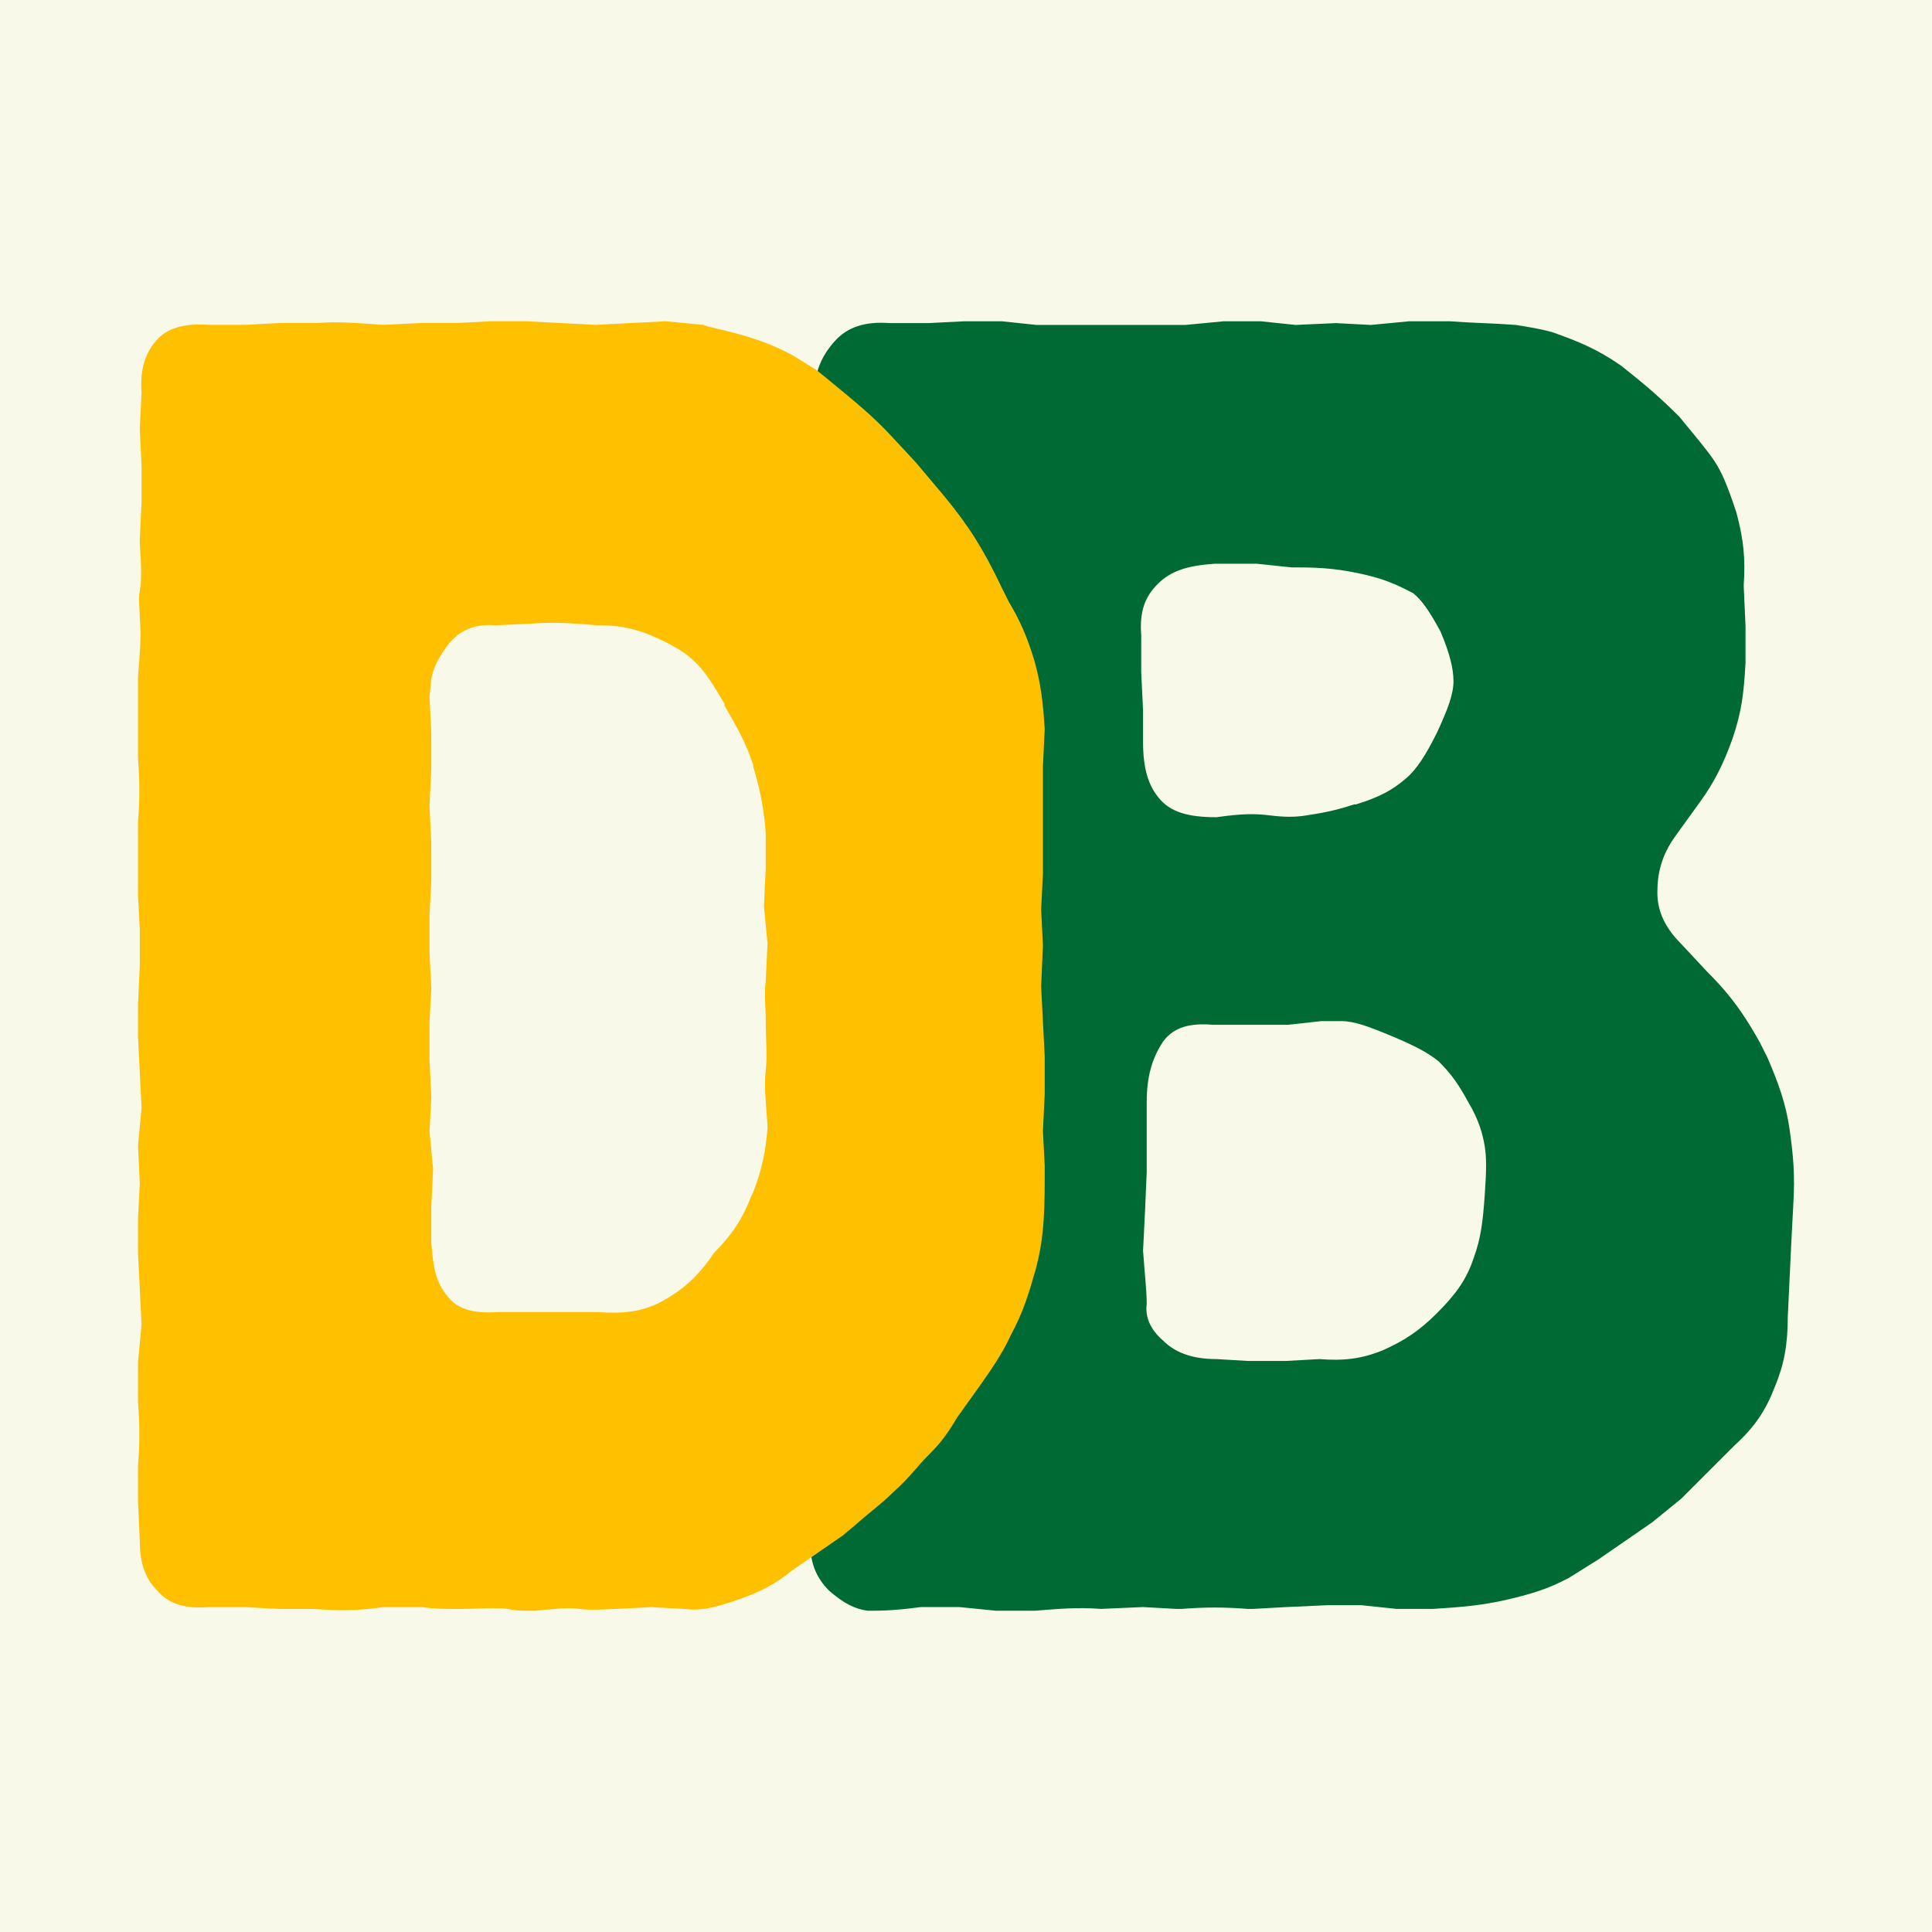
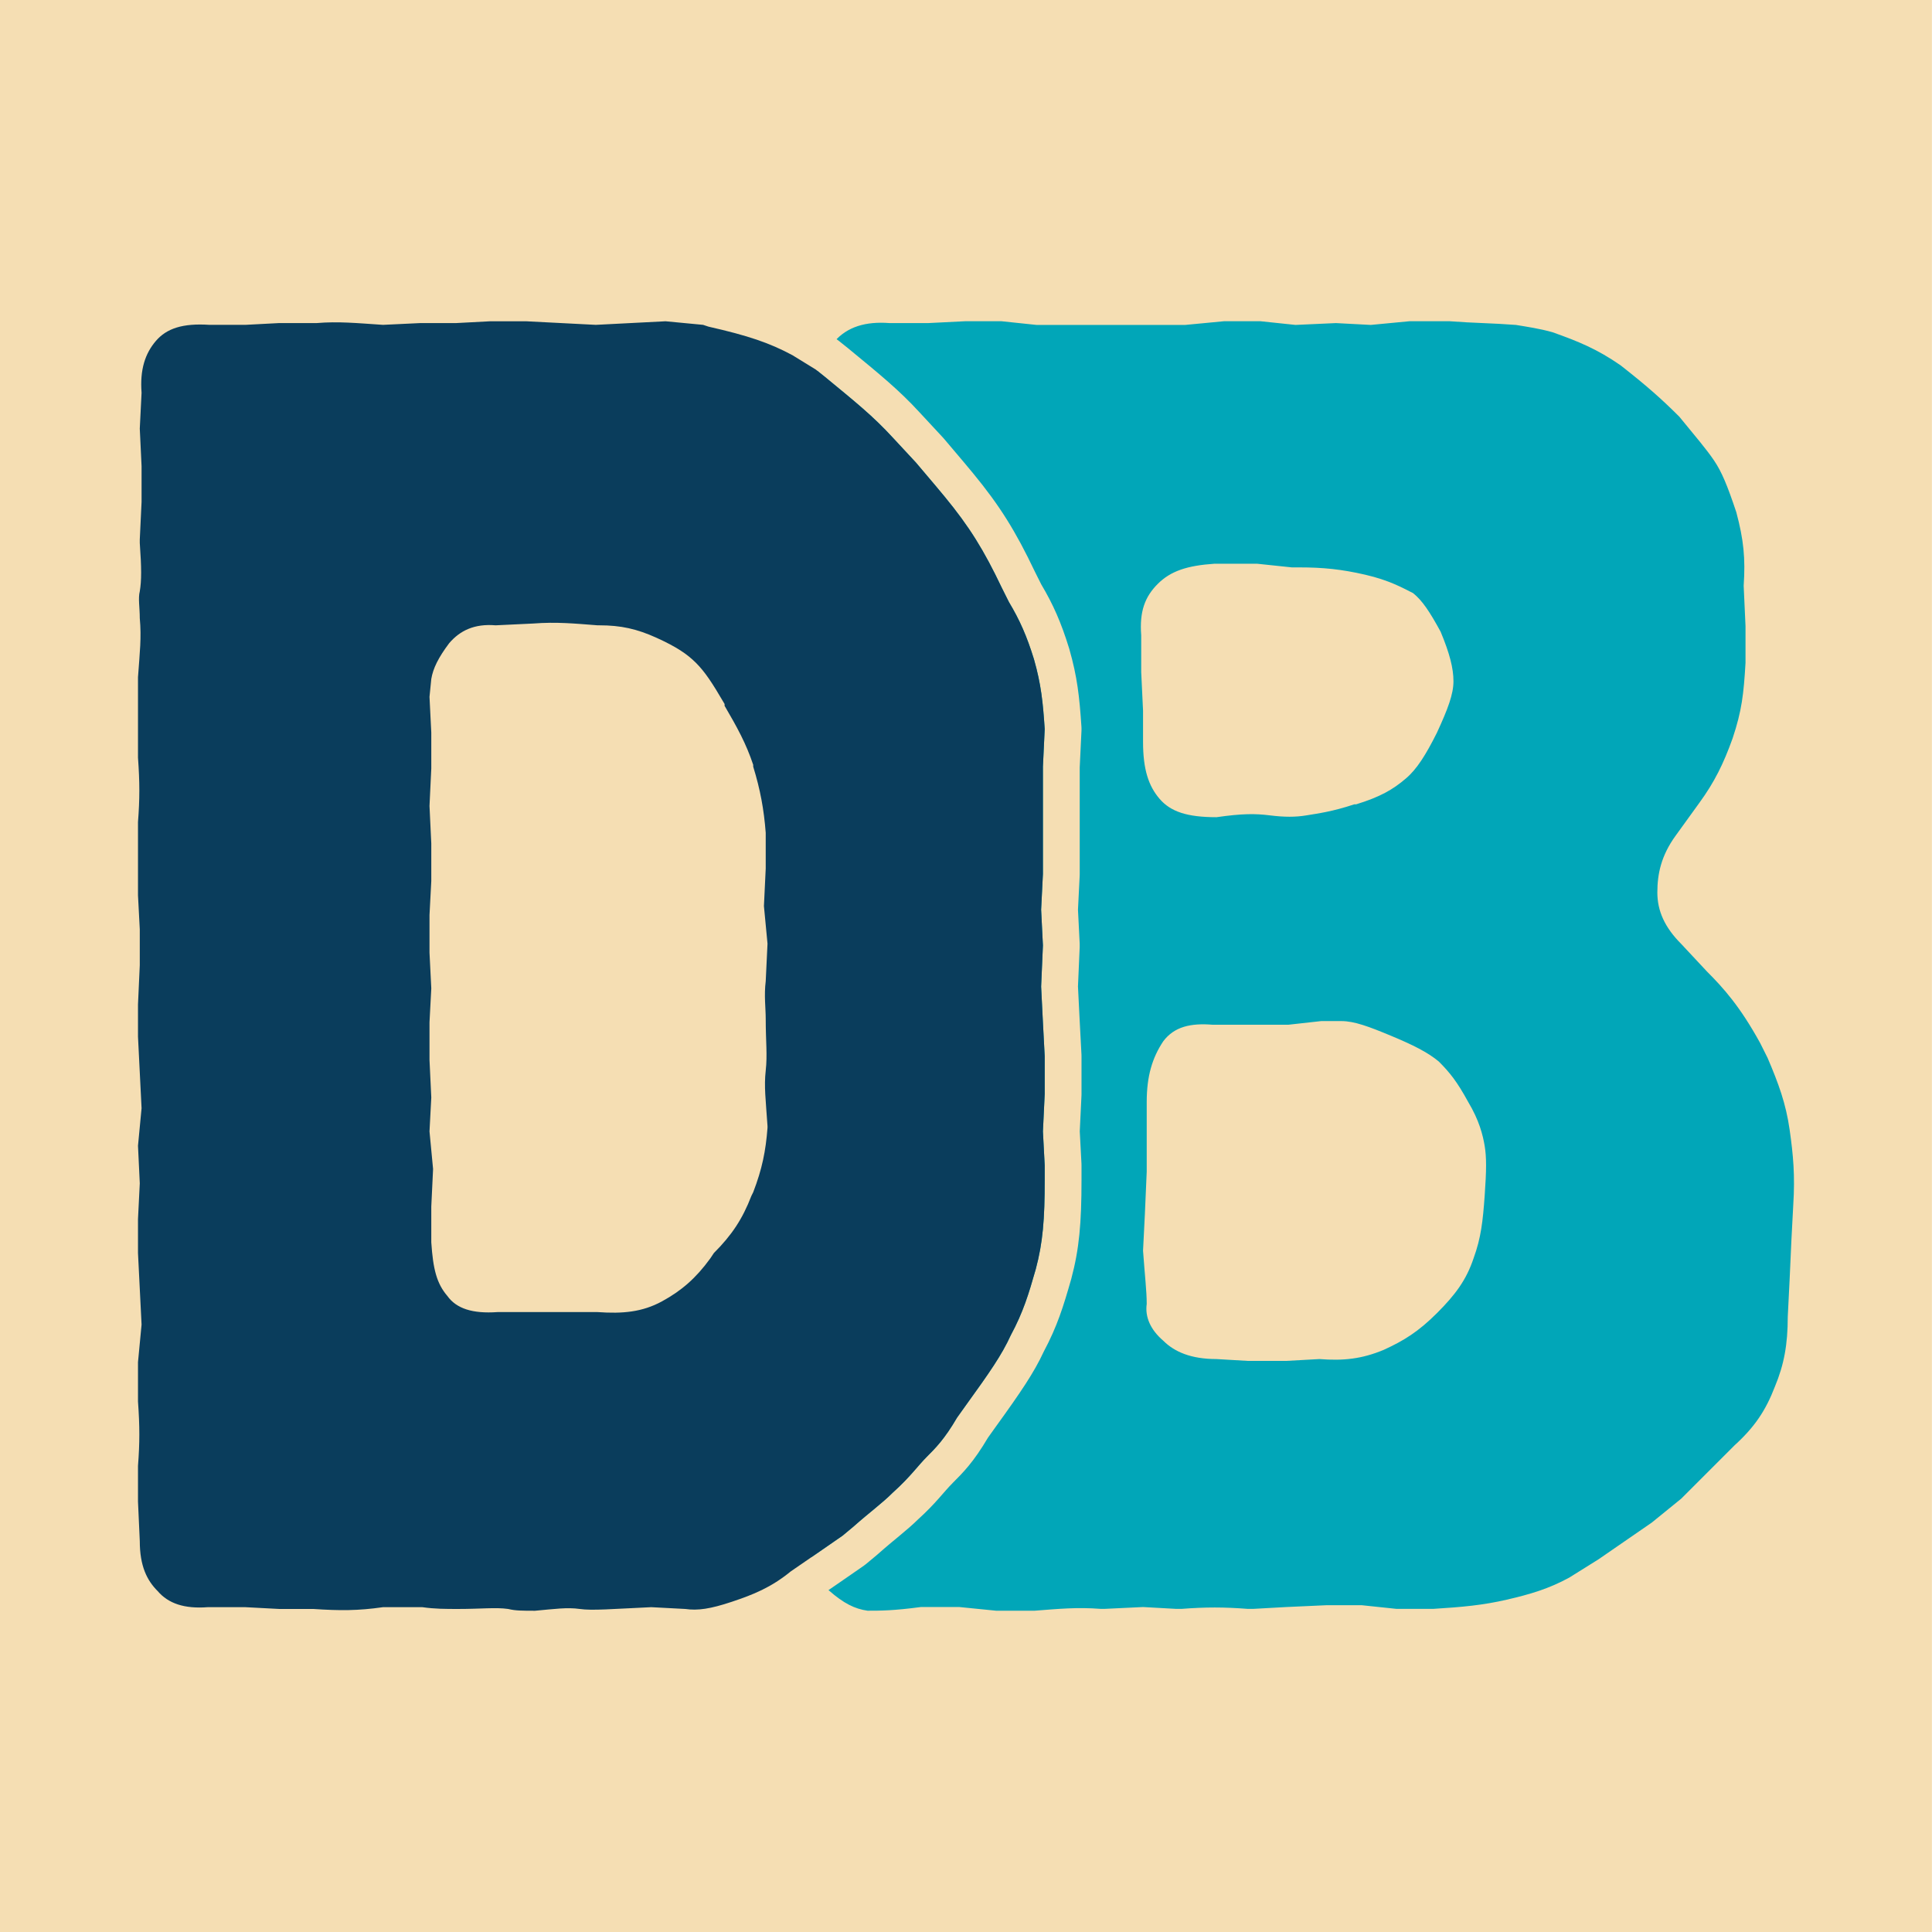
- <svg xmlns="http://www.w3.org/2000/svg" width="100%" height="100%" viewBox="0 0 350 350" version="1.1" xml:space="preserve" style="fill-rule:evenodd;clip-rule:evenodd;stroke-linejoin:round;stroke-miterlimit:2;">
-   <g transform="matrix(1,0,0,1,-188.256,-389.096)">
-     <g id="db">
-       <g transform="matrix(10.7141,0,-3.37937e-31,2.88203,-9060.35,389.096)">
-         <rect x="863.217" y="0" width="32.667" height="121.442" style="fill:#f8f9e8;" />
-       </g>
-       <g transform="matrix(1,0,0,1,-6.62121,1.13687e-13)">
-         <g transform="matrix(0.831885,0,0,0.831909,113.852,146.367)">
-           <g transform="matrix(400,0,0,400,253.922,642.134)">
-             <path d="M0.063,-0.69C0.055,-0.681 0.052,-0.672 0.052,-0.66L0.05,-0.638L0.049,-0.598L0.049,-0.576C0.05,-0.562 0.05,-0.554 0.049,-0.54L0.049,-0.536L0.05,-0.518L0.051,-0.498L0.051,-0.478L0.05,-0.456L0.05,-0.437L0.049,-0.417L0.05,-0.396C0.051,-0.382 0.051,-0.376 0.05,-0.368C0.049,-0.36 0.05,-0.353 0.051,-0.337L0.05,-0.318L0.052,-0.278L0.052,-0.256L0.051,-0.238C0.05,-0.222 0.051,-0.212 0.052,-0.198L0.052,-0.156L0.051,-0.137L0.051,-0.116L0.05,-0.097L0.051,-0.058L0.05,-0.039C0.049,-0.026 0.053,-0.017 0.06,-0.01C0.068,-0.003 0.074,-0 0.081,0.001C0.088,0.001 0.095,0.001 0.11,-0.001L0.131,-0.001L0.151,0.001L0.172,0.001C0.185,-0 0.195,-0.001 0.208,-0L0.231,-0.001L0.249,-0L0.252,-0C0.265,-0.001 0.275,-0.001 0.288,-0L0.291,-0L0.309,-0.001L0.331,-0.002L0.35,-0.002L0.369,-0L0.389,-0C0.405,-0.001 0.416,-0.002 0.429,-0.005C0.442,-0.008 0.452,-0.011 0.463,-0.017L0.479,-0.027L0.508,-0.047L0.524,-0.06L0.553,-0.089C0.564,-0.099 0.57,-0.108 0.575,-0.121C0.58,-0.133 0.582,-0.144 0.582,-0.159L0.584,-0.201L0.585,-0.22C0.586,-0.236 0.585,-0.247 0.583,-0.261C0.581,-0.275 0.577,-0.286 0.571,-0.3L0.567,-0.308C0.556,-0.328 0.547,-0.338 0.538,-0.347L0.524,-0.362C0.515,-0.371 0.511,-0.38 0.511,-0.39C0.511,-0.4 0.513,-0.41 0.521,-0.421L0.534,-0.439C0.542,-0.45 0.547,-0.46 0.552,-0.474C0.557,-0.489 0.558,-0.498 0.559,-0.515L0.559,-0.535L0.558,-0.557C0.559,-0.572 0.558,-0.582 0.554,-0.597C0.549,-0.612 0.546,-0.619 0.542,-0.625C0.538,-0.631 0.532,-0.638 0.523,-0.649C0.513,-0.659 0.505,-0.666 0.491,-0.677C0.478,-0.686 0.468,-0.69 0.454,-0.695C0.447,-0.697 0.44,-0.698 0.434,-0.699C0.421,-0.7 0.411,-0.7 0.398,-0.701L0.376,-0.701L0.355,-0.699L0.336,-0.7L0.314,-0.699L0.295,-0.701L0.275,-0.701L0.254,-0.699L0.173,-0.699L0.154,-0.701L0.134,-0.701L0.114,-0.7L0.093,-0.7C0.08,-0.701 0.07,-0.698 0.063,-0.69ZM0.24,-0.441C0.234,-0.448 0.231,-0.457 0.231,-0.472L0.231,-0.489L0.23,-0.51L0.23,-0.53C0.229,-0.543 0.232,-0.551 0.239,-0.558C0.246,-0.565 0.255,-0.568 0.27,-0.569L0.293,-0.569L0.312,-0.567L0.316,-0.567C0.329,-0.567 0.339,-0.566 0.352,-0.563C0.365,-0.56 0.372,-0.556 0.378,-0.553C0.383,-0.549 0.387,-0.543 0.393,-0.532C0.398,-0.52 0.4,-0.512 0.4,-0.505C0.4,-0.498 0.397,-0.49 0.391,-0.477C0.385,-0.465 0.38,-0.457 0.374,-0.452C0.367,-0.446 0.36,-0.442 0.347,-0.438L0.346,-0.438C0.334,-0.434 0.326,-0.433 0.32,-0.432C0.314,-0.431 0.308,-0.431 0.3,-0.432C0.292,-0.433 0.285,-0.433 0.271,-0.431C0.255,-0.431 0.246,-0.434 0.24,-0.441ZM0.242,-0.146C0.235,-0.152 0.232,-0.159 0.233,-0.166C0.233,-0.173 0.232,-0.181 0.231,-0.195L0.232,-0.215L0.233,-0.238L0.233,-0.276C0.233,-0.29 0.236,-0.3 0.242,-0.309C0.248,-0.317 0.257,-0.319 0.269,-0.318L0.31,-0.318L0.328,-0.32L0.339,-0.32C0.346,-0.32 0.354,-0.317 0.366,-0.312C0.378,-0.307 0.386,-0.303 0.392,-0.298C0.398,-0.292 0.402,-0.287 0.408,-0.276C0.414,-0.266 0.416,-0.258 0.417,-0.252C0.418,-0.246 0.418,-0.239 0.417,-0.225C0.416,-0.211 0.415,-0.202 0.411,-0.191C0.407,-0.179 0.401,-0.171 0.391,-0.161C0.381,-0.151 0.373,-0.146 0.362,-0.141C0.35,-0.136 0.34,-0.135 0.327,-0.136L0.309,-0.135L0.288,-0.135L0.271,-0.136C0.257,-0.136 0.248,-0.14 0.242,-0.146Z" style="fill:#006a34;fill-rule:nonzero;" />
-           </g>
-         </g>
-         <g transform="matrix(0.809963,0,0,0.809986,-1.66536,158.185)">
-           <g transform="matrix(400,0,0,400,253.922,642.134)">
-             <path d="M0.06,-0.003C0.066,0.004 0.075,0.007 0.088,0.006L0.109,0.006L0.128,0.007L0.147,0.007C0.162,0.008 0.172,0.008 0.186,0.006L0.208,0.006C0.215,0.007 0.221,0.007 0.228,0.007C0.241,0.007 0.249,0.006 0.256,0.007C0.26,0.008 0.264,0.008 0.271,0.008C0.282,0.007 0.289,0.006 0.296,0.007C0.303,0.008 0.314,0.007 0.336,0.006L0.355,0.007C0.362,0.008 0.369,0.007 0.381,0.003C0.393,-0.001 0.403,-0.005 0.414,-0.014L0.443,-0.034L0.449,-0.039C0.458,-0.047 0.465,-0.052 0.471,-0.058C0.481,-0.067 0.485,-0.073 0.49,-0.078C0.495,-0.083 0.5,-0.088 0.507,-0.1L0.512,-0.107C0.525,-0.125 0.532,-0.135 0.537,-0.146C0.544,-0.159 0.547,-0.169 0.551,-0.183C0.555,-0.198 0.556,-0.211 0.556,-0.233L0.556,-0.241L0.555,-0.26L0.556,-0.281L0.556,-0.302L0.554,-0.341L0.555,-0.364L0.554,-0.384L0.555,-0.404L0.555,-0.464L0.556,-0.485C0.555,-0.5 0.554,-0.51 0.55,-0.524C0.546,-0.537 0.542,-0.546 0.536,-0.556L0.532,-0.564C0.522,-0.585 0.514,-0.598 0.5,-0.615L0.484,-0.634L0.471,-0.648C0.46,-0.66 0.45,-0.668 0.433,-0.682L0.428,-0.686L0.415,-0.694C0.402,-0.701 0.39,-0.705 0.368,-0.71L0.365,-0.711L0.344,-0.713L0.305,-0.711L0.266,-0.713L0.246,-0.713L0.227,-0.712L0.207,-0.712L0.186,-0.711C0.171,-0.712 0.161,-0.713 0.149,-0.712L0.128,-0.712L0.109,-0.711L0.089,-0.711C0.074,-0.712 0.065,-0.709 0.059,-0.702C0.053,-0.695 0.05,-0.686 0.051,-0.673L0.05,-0.653L0.051,-0.632L0.051,-0.612L0.05,-0.591L0.05,-0.589C0.051,-0.575 0.051,-0.568 0.05,-0.562C0.049,-0.558 0.05,-0.553 0.05,-0.547C0.051,-0.536 0.05,-0.528 0.049,-0.514L0.049,-0.469C0.05,-0.455 0.05,-0.446 0.049,-0.433L0.049,-0.392L0.05,-0.373L0.05,-0.353L0.049,-0.331L0.049,-0.313L0.051,-0.273L0.049,-0.252L0.05,-0.231L0.049,-0.211L0.049,-0.192L0.051,-0.152L0.049,-0.131L0.049,-0.109C0.05,-0.095 0.05,-0.086 0.049,-0.073L0.049,-0.053L0.05,-0.031C0.05,-0.017 0.054,-0.009 0.06,-0.003ZM0.222,-0.168C0.216,-0.175 0.214,-0.183 0.213,-0.198L0.213,-0.218L0.214,-0.239L0.212,-0.26L0.213,-0.279L0.212,-0.3L0.212,-0.321L0.213,-0.34L0.212,-0.36L0.212,-0.381L0.213,-0.4L0.213,-0.421L0.212,-0.442L0.213,-0.463L0.213,-0.483L0.212,-0.503L0.213,-0.513C0.214,-0.519 0.217,-0.525 0.223,-0.533C0.229,-0.54 0.237,-0.544 0.249,-0.543L0.27,-0.544C0.283,-0.545 0.293,-0.544 0.306,-0.543L0.307,-0.543C0.319,-0.543 0.328,-0.541 0.339,-0.536C0.35,-0.531 0.356,-0.527 0.361,-0.522C0.366,-0.517 0.37,-0.511 0.377,-0.499L0.377,-0.498C0.384,-0.486 0.389,-0.477 0.393,-0.465L0.393,-0.464C0.397,-0.451 0.399,-0.44 0.4,-0.427L0.4,-0.407L0.399,-0.386L0.401,-0.365L0.4,-0.344C0.399,-0.336 0.4,-0.329 0.4,-0.323C0.4,-0.31 0.401,-0.303 0.4,-0.294C0.399,-0.285 0.4,-0.278 0.401,-0.263L0.401,-0.262C0.4,-0.249 0.398,-0.239 0.393,-0.226L0.392,-0.224C0.387,-0.211 0.381,-0.202 0.371,-0.192L0.369,-0.189C0.361,-0.178 0.353,-0.171 0.342,-0.165C0.331,-0.159 0.32,-0.158 0.306,-0.159L0.25,-0.159C0.236,-0.158 0.227,-0.161 0.222,-0.168Z" style="fill:#ffc000;fill-rule:nonzero;" />
-           </g>
-         </g>
-       </g>
-     </g>
+ <svg xmlns="http://www.w3.org/2000/svg" xml:space="preserve" style="fill-rule:evenodd;clip-rule:evenodd;stroke-linejoin:round;stroke-miterlimit:2" viewBox="0 0 350 350">
+   <path d="M863.217 0h32.667v121.442h-32.667z" style="fill:wheat" transform="matrix(10.7141 0 0 2.88203 -9248.606 0)" />
+   <path d="m273.522 419.747-.41-.41a8.015 8.015 0 0 1-7.594-7.603l-.01-.01v-8.79l.003-.201.4-16q.006-.263.03-.525l.769-8.454c.065-6.74 1.876-11.822 6.404-16.924 4.329-4.931 10.334-7.252 18.296-6.71h7.912l7.8-.39q.2-.01.4-.01h8q.422 0 .839.044l7.182.756h31.599l8.02-.764q.38-.036.76-.036h8q.422 0 .839.044l7 .737 8.197-.373q.393-.018.786.003l7.008.369 7.81-.744q.38-.036.76-.036h8.8q.307 0 .615.023c5.2.4 9.2.4 14.4.8q.353.028.703.086c2.666.444 5.773.91 8.884 1.799q.25.072.494.159c6.313 2.255 10.803 4.099 16.666 8.158q.2.138.39.287c5.915 4.648 9.29 7.61 13.515 11.835q.282.282.536.592c3.83 4.681 6.363 7.676 8.065 10.229 1.879 2.819 3.386 6.065 5.735 13.111q.078.233.141.47c1.819 6.822 2.297 11.42 1.882 18.139l.38 8.362q.008.181.008.364v8q0 .235-.014.47c-.45 7.659-.944 11.706-3.197 18.464l-.056.161c-2.287 6.405-4.597 10.971-8.254 16.002l-5.196 7.194-.015.022c-1.983 2.726-2.468 5.208-2.468 7.687 0 2.016 1.038 3.718 2.853 5.533q.098.097.192.199l5.484 5.877c3.993 3.998 7.999 8.456 12.879 17.329q.076.137.146.278l1.6 3.2q.105.21.198.427c2.709 6.321 4.465 11.302 5.368 17.623.878 6.145 1.303 10.977.867 17.991l-.396 7.535-.399 8.771-.002.037-.39 7.784c-.017 7.083-1.018 12.308-3.361 17.962-2.449 6.344-5.381 10.769-10.716 15.65l-11.47 11.47a8 8 0 0 1-.613.553l-6.4 5.2a8 8 0 0 1-.504.377l-11.6 8q-.149.103-.302.199l-6.4 4a8 8 0 0 1-.41.24c-5.064 2.762-9.651 4.192-15.636 5.573-5.624 1.298-10.38 1.757-17.302 2.19q-.25.015-.5.015h-8q-.42 0-.839-.044l-7.181-.756h-6.998l-8.577.39-7.16.398a8 8 0 0 1-.445.012h-1.2q-.308 0-.614-.023c-4.756-.366-8.415-.366-13.171 0q-.308.023-.615.023h-1.2q-.222 0-.444-.012l-6.787-.377-7.987.38a8 8 0 0 1-.382.009h-.8q-.308 0-.614-.023c-4.757-.366-8.415.034-13.171.4q-.308.023-.615.023h-.4v-.01a8.014 8.014 0 0 1-7.614-8.003h8.014c5.2-.4 9.2-.8 14.4-.4h.8l8.4-.4 7.2.4h1.2c5.2-.4 9.2-.4 14.4 0h1.2l7.2-.4 8.8-.4h7.6l7.6.8h8c6.4-.4 10.8-.8 16-2s9.2-2.4 13.6-4.8l6.4-4 11.6-8 6.4-5.2 11.6-11.6c4.4-4 6.8-7.6 8.8-12.8 2-4.8 2.8-9.2 2.8-15.2l.4-8 .4-8.8.4-7.6c.4-6.4 0-10.8-.8-16.4s-2.4-10-4.8-15.6l-1.6-3.2c-4.4-8-8-12-11.6-15.6l-5.6-6c-3.6-3.6-5.2-7.2-5.2-11.2s.8-8 4-12.4l5.2-7.2c3.2-4.4 5.2-8.4 7.2-14 2-6 2.4-9.6 2.8-16.4v-8l-.4-8.8c.4-6 0-10-1.6-16-2-6-3.2-8.8-4.8-11.2s-4-5.2-7.6-9.6c-4-4-7.2-6.8-12.8-11.2-5.2-3.6-9.2-5.2-14.8-7.2-2.8-.8-5.6-1.2-8-1.6-5.2-.4-9.2-.4-14.4-.8h-8.8l-8.4.8-7.6-.4-8.8.4-7.6-.8h-8l-8.4.8h-32.4l-7.6-.8h-8l-8 .4h-8.4c-5.2-.4-9.2.8-12 4-3.2 3.6-4.4 7.2-4.4 12l-.8 8.8-.4 16v8.8c.216 3.018.315 5.339.298 7.715zm48.8 230.8h-8q-.4 0-.797-.039l-7.602-.761-7.469-.001c-6.187.804-9.159.801-12.132.801a8 8 0 0 1-1.133-.08c-4.145-.592-7.807-2.157-12.544-6.303a7 7 0 0 1-.389-.364c-4.31-4.309-6.92-9.796-6.332-17.777l.379-7.197-.392-15.287a8 8 0 0 1 .008-.627l.389-7.389v-8.189q0-.211.011-.422l.389-7.389v-16.304c-.418-5.818-.803-10.053-.386-16.754l.386-6.954v-8.377l-.79-15.8a8 8 0 0 1 .001-.822l.376-7.14c-.434-6.845-.763-9.925-.325-13.432.344-2.753.303-4.818-.041-9.635a8.013 8.013 0 0 0 8.264 7.438 37 37 0 0 1-.271 3.191c-.4 3.2 0 6 .4 12.4l-.4 7.6.8 16v8.8l-.4 7.2c-.4 6.4 0 10.4.4 16v16.8l-.4 7.6v8.4l-.4 7.6.4 15.6-.4 7.6c-.4 5.2 1.2 8.8 4 11.6 3.2 2.8 5.6 4 8.4 4.4 2.8 0 5.6 0 11.6-.8h8.4l7.986.798v.002a8.014 8.014 0 0 0 8.014 8.013m-48.4-158.8-.41-.41a8.015 8.015 0 0 1-7.594-7.603l-.01-.01v-.187l-.39-7.803a8 8 0 0 1 0-.801l.39-7.8v-7.399q0-.183.009-.364l.391-8.618v-7.618l-.389-7.778-.398-7.178a7 7 0 0 1-.013-.444v-1.6q0-.286.021-.571c.368-5.156.368-8.103 0-13.258a8.013 8.013 0 0 0 8.289 7.437c-.022 1.939-.12 3.934-.296 6.392v1.6l.4 7.2.4 8v8l-.4 8.8v7.6l-.4 8 .4 8v.4c.251 3.503.344 5.754.281 7.732zm110.631-22.846c-.98.172-1.848.302-2.631.433-2.4.4-4.8.4-8 0s-6-.4-11.6.4c-6.4 0-10-1.2-12.4-4s-3.6-6.4-3.6-12.4v-6.8l-.4-8.4v-8c-.4-5.2.8-8.4 3.6-11.2s6.4-4 12.4-4.4h9.2l7.6.8h1.6c5.2 0 9.2.4 14.4 1.6s8 2.8 10.4 4c2 1.6 3.6 4 6 8.4 2 4.8 2.8 8 2.8 10.8s-1.2 6-3.6 11.2c-2.4 4.8-4.4 8-6.8 10-2.8 2.4-5.6 4-10.8 5.6h-.4a52 52 0 0 1-7.386 1.898 8.016 8.016 0 0 1 5.429-9.558c3.806-1.171 5.893-2.268 7.942-4.025l.085-.072c1.733-1.444 2.985-3.874 4.702-7.306 1.677-3.627 2.814-5.769 2.814-7.737 0-1.938-.691-4.099-2.026-7.34-1.348-2.477-2.199-4.091-3.287-5.174-1.803-.925-4.019-2.034-7.675-2.878-4.549-1.05-8.049-1.395-12.598-1.395h-1.6q-.42 0-.839-.044l-7.181-.756-8.523.001c-3.288.225-5.425.488-6.99 2.052-1.209 1.21-1.449 2.673-1.276 4.919q.023.306.023.615v7.809l.391 8.209q.009.19.009.382v6.8c0 3.427.3 5.585 1.671 7.184 1.111 1.297 2.918 1.218 5.737 1.204 6.259-.865 9.493-.8 13.172-.34 2.276.284 3.982.331 5.689.047 2.118-.353 4.947-.686 9.183-2.098a8.013 8.013 0 0 0-5.235 9.57m-33.831 114.833c-2.8-2.4-4-5.2-3.6-8 0-2.8-.4-6-.8-11.6l.4-8 .4-9.2v-15.2c0-5.6 1.2-9.6 3.6-13.2 2.4-3.2 6-4 10.8-3.6h16.4l7.2-.8h4.4c2.8 0 6 1.2 10.8 3.2s8 3.6 10.4 5.6c2.4 2.4 4 4.4 6.4 8.8 2.4 4 3.2 7.2 3.6 9.6s.4 5.2 0 10.8-.8 9.2-2.4 13.6c-1.6 4.8-4 8-8 12s-7.2 6-11.6 8c-4.8 2-8.8 2.4-14 2l-7.2.4h-8.4l-6.8-.4c-5.6 0-9.2-1.6-11.6-4m4.359-7.063c.128.173.524.693.857.978q.234.2.451.418c1.205 1.205 3.122 1.653 5.933 1.653q.236 0 .471.014l6.565.386h7.942l6.978-.388a8 8 0 0 1 1.059.011c3.781.291 6.708.069 10.208-1.368 3.436-1.573 5.965-3.162 9.111-6.308 2.979-2.979 4.872-5.292 6.064-8.868l.071-.204c1.343-3.694 1.602-6.73 1.938-11.432.33-4.621.418-6.932.088-8.912-.283-1.7-.866-3.961-2.567-6.794a9 9 0 0 1-.163-.286c-1.802-3.303-3.01-4.91-4.761-6.696-1.888-1.488-4.432-2.622-8.086-4.144-3.468-1.445-5.695-2.584-7.718-2.584h-3.956l-6.759.751a8 8 0 0 1-.885.049h-16.4q-.333 0-.665-.027c-.899-.075-1.731-.1-2.495-.02-.438.046-.856.059-1.147.35-1.46 2.311-2.079 4.923-2.079 8.484v15.2q0 .174-.007.348l-.4 9.2-.003.052-.375 7.517c.407 5.575.785 8.827.785 11.683q0 .47-.055.937" style="fill:wheat" transform="matrix(.83188 0 0 .8319 -81.025 -242.729)" />
+   <g transform="matrix(.83188 0 0 .8319 -81.025 -242.729)">
+     <path d="M63 690C55 681 52 672 52 660L50 638L49 598V577V576C50 562 50 554 49 540V536L50 518L51 498V478L50 456V437L49 417L50 397V396C51 382 51 376 50 368C49 360 50 353 51 337L50 318L52 278V256L51 238C50 222 51 212 52 198V178V156L51 137V116L50 97L51 58L50 39C49 26 53 17 60 10C68 3 74 0 81 -1C88 -1 95 -1 110 1H131L151 -1H171H172C185 0 195 1 208 0H210L231 1L249 0H252C265 1 275 1 288 0H291L309 1L331 2H350L369 0H389C405 1 416 2 429 5C442 8 452 11 463 17L479 27L508 47L524 60L553 89C564 99 570 108 575 121C580 133 582 144 582 159L583 179L584 201L585 220C586 236 585 247 583 261C581 275 577 286 571 300L567 308C556 328 547 338 538 347L524 362C515 371 511 380 511 390C511 400 513 410 521 421L534 439C542 450 547 460 552 474C557 489 558 498 559 515V535L558 557C559 572 558 582 554 597C549 612 546 619 542 625C538 631 532 638 523 649C513 659 505 666 491 677C478 686 468 690 454 695C447 697 440 698 434 699C421 700 411 700 398 701H394H376L355 699L336 700L314 699L295 701H275L254 699H173L154 701H134L114 700H93C80 701 70 698 63 690ZM240 441C234 448 231 457 231 472V489L230 510V530C229 543 232 551 239 558C246 565 255 568 270 569H293L312 567H316C329 567 339 566 352 563C365 560 372 556 378 553C383 549 387 543 393 532C398 520 400 512 400 505C400 498 397 490 391 477C385 465 380 457 374 452C367 446 360 442 347 438H346C334 434 326 433 320 432C314 431 308 431 300 432C292 433 285 433 271 431C255 431 246 434 240 441ZM242 146C235 152 232 159 233 166C233 173 232 181 231 195L232 215L233 238V276C233 290 236 300 242 309C248 317 257 319 269 318H310L328 320H339C346 320 354 317 366 312C378 307 386 303 392 298C398 292 402 287 408 276C414 266 416 258 417 252C418 246 418 239 417 225C416 211 415 202 411 191C407 179 401 171 391 161C381 151 373 146 362 141C350 136 340 135 327 136L309 135H288L271 136C257 136 248 140 242 146Z" style="fill:#01a6b8;fill-rule:nonzero" transform="matrix(0.4 0 0 -0.4 253.922 642.134)" />
+   </g>
+   <path d="m271.893 646.542-.018-.019c-3.528-3.613-6.143-8.331-6.183-16.592l-.392-8.624a8 8 0 0 1-.009-.373v-8q0-.317.025-.632c.366-4.76.363-8.056-.004-13.182a8 8 0 0 1-.021-.586v-8.8q0-.391.038-.781l.743-7.805-.77-15.403a8 8 0 0 1-.011-.411v-7.6q0-.206.011-.411l.38-7.599-.381-7.999a8 8 0 0 1 .028-1.172l.743-7.805-.77-15.403a8 8 0 0 1-.011-.411v-7.2q0-.188.009-.374l.391-8.613v-7.597l-.388-7.384a8 8 0 0 1-.012-.432v-16.4q0-.317.025-.632c.366-4.76.363-8.056-.004-13.182a8 8 0 0 1-.021-.586v-18q0-.294.021-.587c.36-5.036.773-7.912.413-11.868a8 8 0 0 1-.034-.745c0-2.932-.241-5.412.127-7.446.311-1.949.217-4.245-.106-8.768a8 8 0 0 1-.021-.586v-.8q0-.197.01-.392l.39-8.204v-7.609l-.39-8.204a8 8 0 0 1 .001-.802l.376-7.505c-.473-7.623 1.624-12.875 5.195-17.041 3.77-4.398 9.171-7.038 18.509-6.474h7.524l7.384-.389q.216-.01.432-.011l8.061.001c4.923-.379 9.12-.025 15.219.386l7.929-.378q.196-.009.391-.009h7.784l7.384-.389q.216-.01.432-.011h8q.211 0 .422.011l15.178.778 15.179-.778a8 8 0 0 1 1.202.026l8.4.8c.62.059 1.231.188 1.822.385l.81.271c9.536 2.184 14.786 4.02 20.49 7.091q.209.112.411.237l5.2 3.2q.432.266.828.583l2 1.6.091.073c7.173 5.907 11.374 9.311 16.014 14.369l5.185 5.584q.129.14.252.284l4.4 5.2.039.048 2 2.4.031.036c6.05 7.347 9.525 12.964 13.843 22.02l1.422 2.846c2.653 4.463 4.457 8.523 6.248 14.346l.047.16c1.777 6.217 2.255 10.652 2.699 17.313q.031.47.009.939l-.391 8.204v23.805q0 .206-.01.411l-.38 7.589.38 7.589q.02.384.002.768l-.383 8.816.38 7.605.4 7.589q.01.216.011.433v8.4q0 .196-.009.391l-.381 7.988.379 7.188q.01.216.011.433v3.2c0 9.736-.508 15.482-2.278 22.12l-.039.141c-1.754 6.141-3.116 10.537-6.132 16.187-2.165 4.691-5.142 9.062-10.696 16.752l-1.77 2.478c-3.231 5.473-5.562 7.808-7.896 10.141-2.056 2.056-3.721 4.504-7.744 8.144-2.467 2.437-5.33 4.519-9.007 7.788q-.099.087-.199.171l-2.4 2a8 8 0 0 1-.585.445l-5.2 3.6-.022.015-6.126 4.212c-5.173 4.167-9.871 6.126-15.534 8.014-6.304 2.101-10.101 2.46-13.766 1.993l-6.868-.361c-9.375.429-14.107.74-17.133.307-2.267-.323-4.528.125-8.09.449a8 8 0 0 1-.746.034c-3.431 0-5.504-.094-7.473-.523-2.437-.283-5.257.123-9.727.123-3.004 0-5.605-.021-8.553-.4h-7.671c-5.826.794-10.151.811-16.447.4h-7.329q-.216 0-.432-.011l-7.384-.389h-7.879c-8.149.552-13.677-1.87-17.534-6.222m6.029-5.608c2.4 2.8 6 4 11.2 3.6h8.4l7.6.4h7.6c6 .4 10 .4 15.6-.4h8.8c2.8.4 5.2.4 8 .4 5.2 0 8.4-.4 11.2 0 1.6.4 3.2.4 6 .4 4.4-.4 7.2-.8 10-.4s7.2 0 16-.4l7.6.4c2.8.4 5.6 0 10.4-1.6s8.8-3.2 13.2-6.8l6.4-4.4 5.2-3.6 2.4-2c3.6-3.2 6.4-5.2 8.8-7.6 4-3.6 5.6-6 7.6-8s4-4 6.8-8.8l2-2.8c5.2-7.2 8-11.2 10-15.6 2.8-5.2 4-9.2 5.6-14.8 1.6-6 2-11.2 2-20v-3.2l-.4-7.6.4-8.4v-8.4l-.4-7.6-.4-8 .4-9.2-.4-8 .4-8v-24l.4-8.4c-.4-6-.8-10-2.4-15.6-1.6-5.2-3.2-8.8-5.6-12.8l-1.6-3.2c-4-8.4-7.2-13.6-12.8-20.4l-2-2.4-4.4-5.2-5.2-5.6c-4.4-4.8-8.4-8-15.2-13.6l-2-1.6-5.2-3.2c-5.2-2.8-10-4.4-18.8-6.4l-1.2-.4-8.4-.8-15.6.8-15.6-.8h-8l-7.6.4h-8l-8.4.4c-6-.4-10-.8-14.8-.4h-8.4l-7.6.4h-8c-6-.4-9.6.8-12 3.6s-3.6 6.4-3.2 11.6l-.4 8 .4 8.4v8l-.4 8.4v.8c.4 5.6.4 8.4 0 10.8-.4 1.6 0 3.6 0 6 .4 4.4 0 7.6-.4 13.2v18c.4 5.6.4 9.2 0 14.4v16.4l.4 7.6v8l-.4 8.8v7.2l.8 16-.8 8.4.4 8.4-.4 8v7.6l.8 16-.8 8.4v8.8c.4 5.6.4 9.2 0 14.4v8l.4 8.8c0 5.6 1.6 8.8 4 11.2m135.159-176.406c.39 2.203.658 4.42.841 6.806v8l-.028.601-.381-.381a8.23 8.23 0 0 1-7.797-7.589l-.019-.235-.006-.006v-.066c-.359-4.439-1.061-8.235-2.436-12.704a8.23 8.23 0 0 0 9.826 5.574m-4.404-14.376a49 49 0 0 1 2.445 5.982v.4c.824 2.676 1.435 5.14 1.889 7.611a8.3 8.3 0 0 1-1.479.209l-.41.41-.409-.41a8.23 8.23 0 0 1-7.399-5.618c-1.415-4.245-3.225-7.41-5.701-11.655a8.23 8.23 0 0 0 11.064 3.071m-31.955-25.218c4.8 0 8.4.8 12.8 2.8s6.8 3.6 8.8 5.6 3.6 4.4 6.4 9.2v.4c1.467 2.514 2.715 4.7 3.8 6.901a8.2 8.2 0 0 1-3.39.919l-.41.41-.409-.41a8.23 8.23 0 0 1-6.7-4.073c-2.273-3.897-3.487-5.904-5.111-7.528-1.437-1.437-3.223-2.489-6.386-3.927-3.229-1.468-5.87-2.062-9.394-2.062zm37.17 55.03-.37 7.77.8 8.4-.4 8.4c-.4 3.2 0 6 0 8.4 0 5.2.4 8 0 11.6s0 6.4.4 12.4v.4c-.4 5.2-1.2 9.2-3.2 14.4l-.4.8c-2 5.2-4.4 8.8-8.4 12.8l-.8 1.2c-3.2 4.4-6.4 7.2-10.8 9.6s-8.8 2.8-14.4 2.4h-22.4c-5.6.4-9.2-.8-11.2-3.6-2.4-2.8-3.2-6-3.6-12v-8l.4-8.4-.8-8.4.4-7.6-.4-8.4v-8.4l.4-7.6-.4-8v-8.4l.4-7.6v-8.4l-.4-8.4.4-8.4v-8l-.4-8 .4-4c.4-2.4 1.6-4.8 4-8 2.4-2.8 5.6-4.4 10.4-4l8.4-.4c5.2-.4 9.2 0 14.4.4h.357l.043 8.23h-.4q-.316 0-.631-.024c-4.744-.365-8.393-.765-13.137-.4l-.24.015-8.4.4a8 8 0 0 1-1.075-.019c-1.487-.124-2.556.196-3.341 1.015-1.172 1.572-1.956 2.722-2.22 3.94l-.304 3.048.369 7.384q.01.205.01.411v8q0 .195-.009.391l-.382 8.009.382 8.008q.009.195.009.392v8.4q0 .216-.011.432l-.389 7.384v7.978l.39 7.795q.021.422-.001.843l-.389 7.384v7.988l.391 8.204q.02.413-.002.824l-.368 6.993.742 7.794q.055.585.028 1.172l-.391 8.204v7.528c.218 3.365.242 5.315 1.619 6.92q.237.276.448.573c.191.267.598.092 1.022.146.854.108 1.816.105 2.894.028q.293-.021.586-.021h22.4q.294 0 .587.021c3.825.273 6.866.224 9.872-1.416 3.256-1.776 5.621-3.859 7.991-7.087l.702-1.053q.452-.678 1.028-1.254c3.107-3.107 4.984-5.896 6.538-9.935q.143-.37.32-.726l.22-.44c1.525-4.053 2.169-7.266 2.504-11.314-.435-6.442-.781-9.529-.342-13.474.368-3.318-.051-5.899-.051-10.691 0-2.609-.361-5.639.023-9.077l.359-7.528-.744-7.815a8 8 0 0 1-.028-1.172l.39-8.204v-7.404a8.23 8.23 0 0 0 8.201 8.23" style="fill:wheat" transform="matrix(.80996 0 0 .80999 -196.543 -230.911)" />
+   <g transform="matrix(.80996 0 0 .80999 -196.543 -230.911)">
+     <path d="M60 3C66 -4 75 -7 88 -6H109L128 -7H147C162 -8 172 -8 186 -6H208C215 -7 221 -7 228 -7C241 -7 249 -6 256 -7C260 -8 264 -8 271 -8C282 -7 289 -6 296 -7C303 -8 314 -7 336 -6L355 -7C362 -8 369 -7 381 -3C393 1 403 5 414 14L430 25L443 34L449 39C458 47 465 52 471 58C481 67 485 73 490 78C495 83 500 88 507 100L512 107C525 125 532 135 537 146C544 159 547 169 551 183C555 198 556 211 556 233V241L555 260L556 281V302L555 321L554 341L555 364L554 384L555 404V464L556 485C555 500 554 510 550 524C546 537 542 546 536 556L532 564C522 585 514 598 500 615L495 621L484 634L471 648C460 660 450 668 433 682L428 686L415 694C402 701 390 705 368 710L365 711L344 713L305 711L266 713H246L227 712H207L186 711C171 712 161 713 149 712H128L109 711H89C74 712 65 709 59 702C53 695 50 686 51 673L50 653L51 632V612L50 591V589C51 575 51 568 50 562C49 558 50 553 50 547C51 536 50 528 49 514V511V472V469C50 455 50 446 49 433V392L50 373V353L49 331V313L51 273L49 252L50 231L49 211V192L51 152L49 131V113V109C50 95 50 86 49 73V53L50 31C50 17 54 9 60 3ZM222 168C216 175 214 183 213 198V218L214 239L212 260L213 279L212 300V321L213 340L212 360V381L213 400V421L212 442L213 463V483L212 503L213 513C214 519 217 525 223 533C229 540 237 544 249 543L270 544C283 545 293 544 306 543H307C319 543 328 541 339 536C350 531 356 527 361 522C366 517 370 511 377 499V498C384 486 389 477 393 465V464C397 451 399 440 400 427V426V407L399 386L401 365L400 344C399 336 400 329 400 323C400 310 401 303 400 294C399 285 400 278 401 263V262C400 249 398 239 393 226L392 224C387 211 381 202 371 192L369 189C361 178 353 171 342 165C331 159 320 158 306 159H250C236 158 227 161 222 168Z" style="fill:#0a3d5c;fill-rule:nonzero" transform="matrix(0.4 0 0 -0.4 253.922 642.134)" />
  </g>
</svg>
